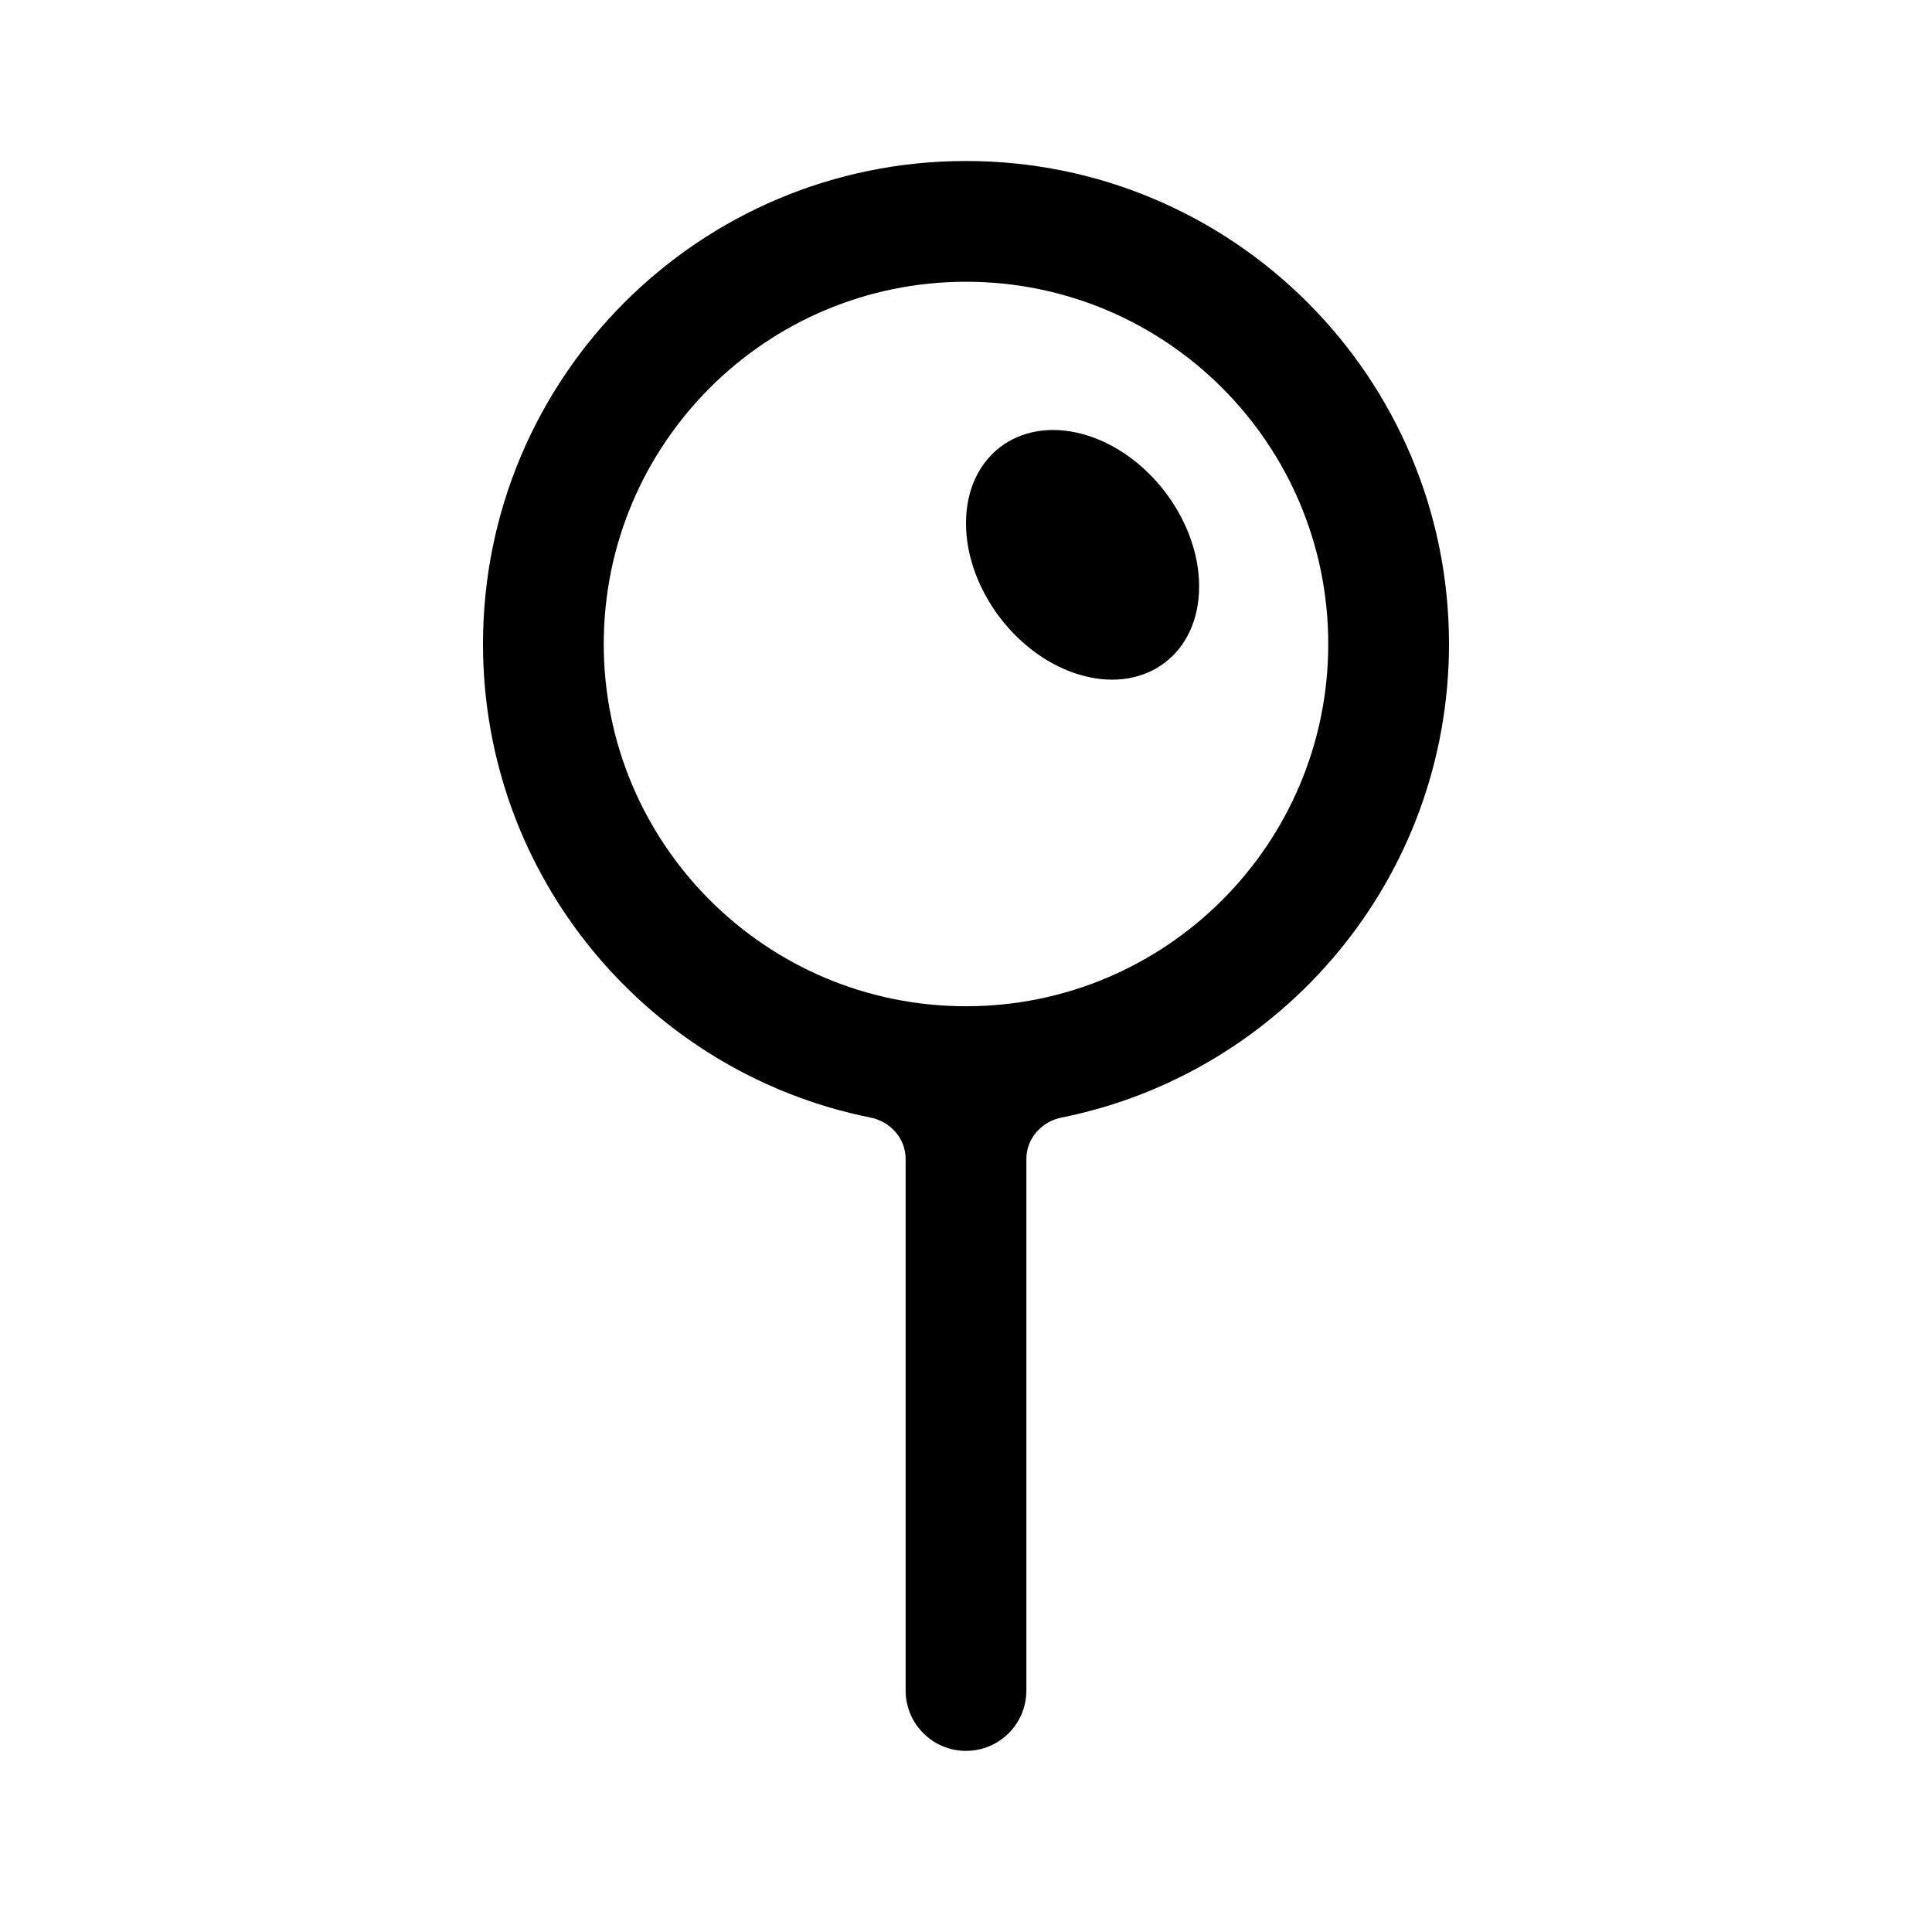
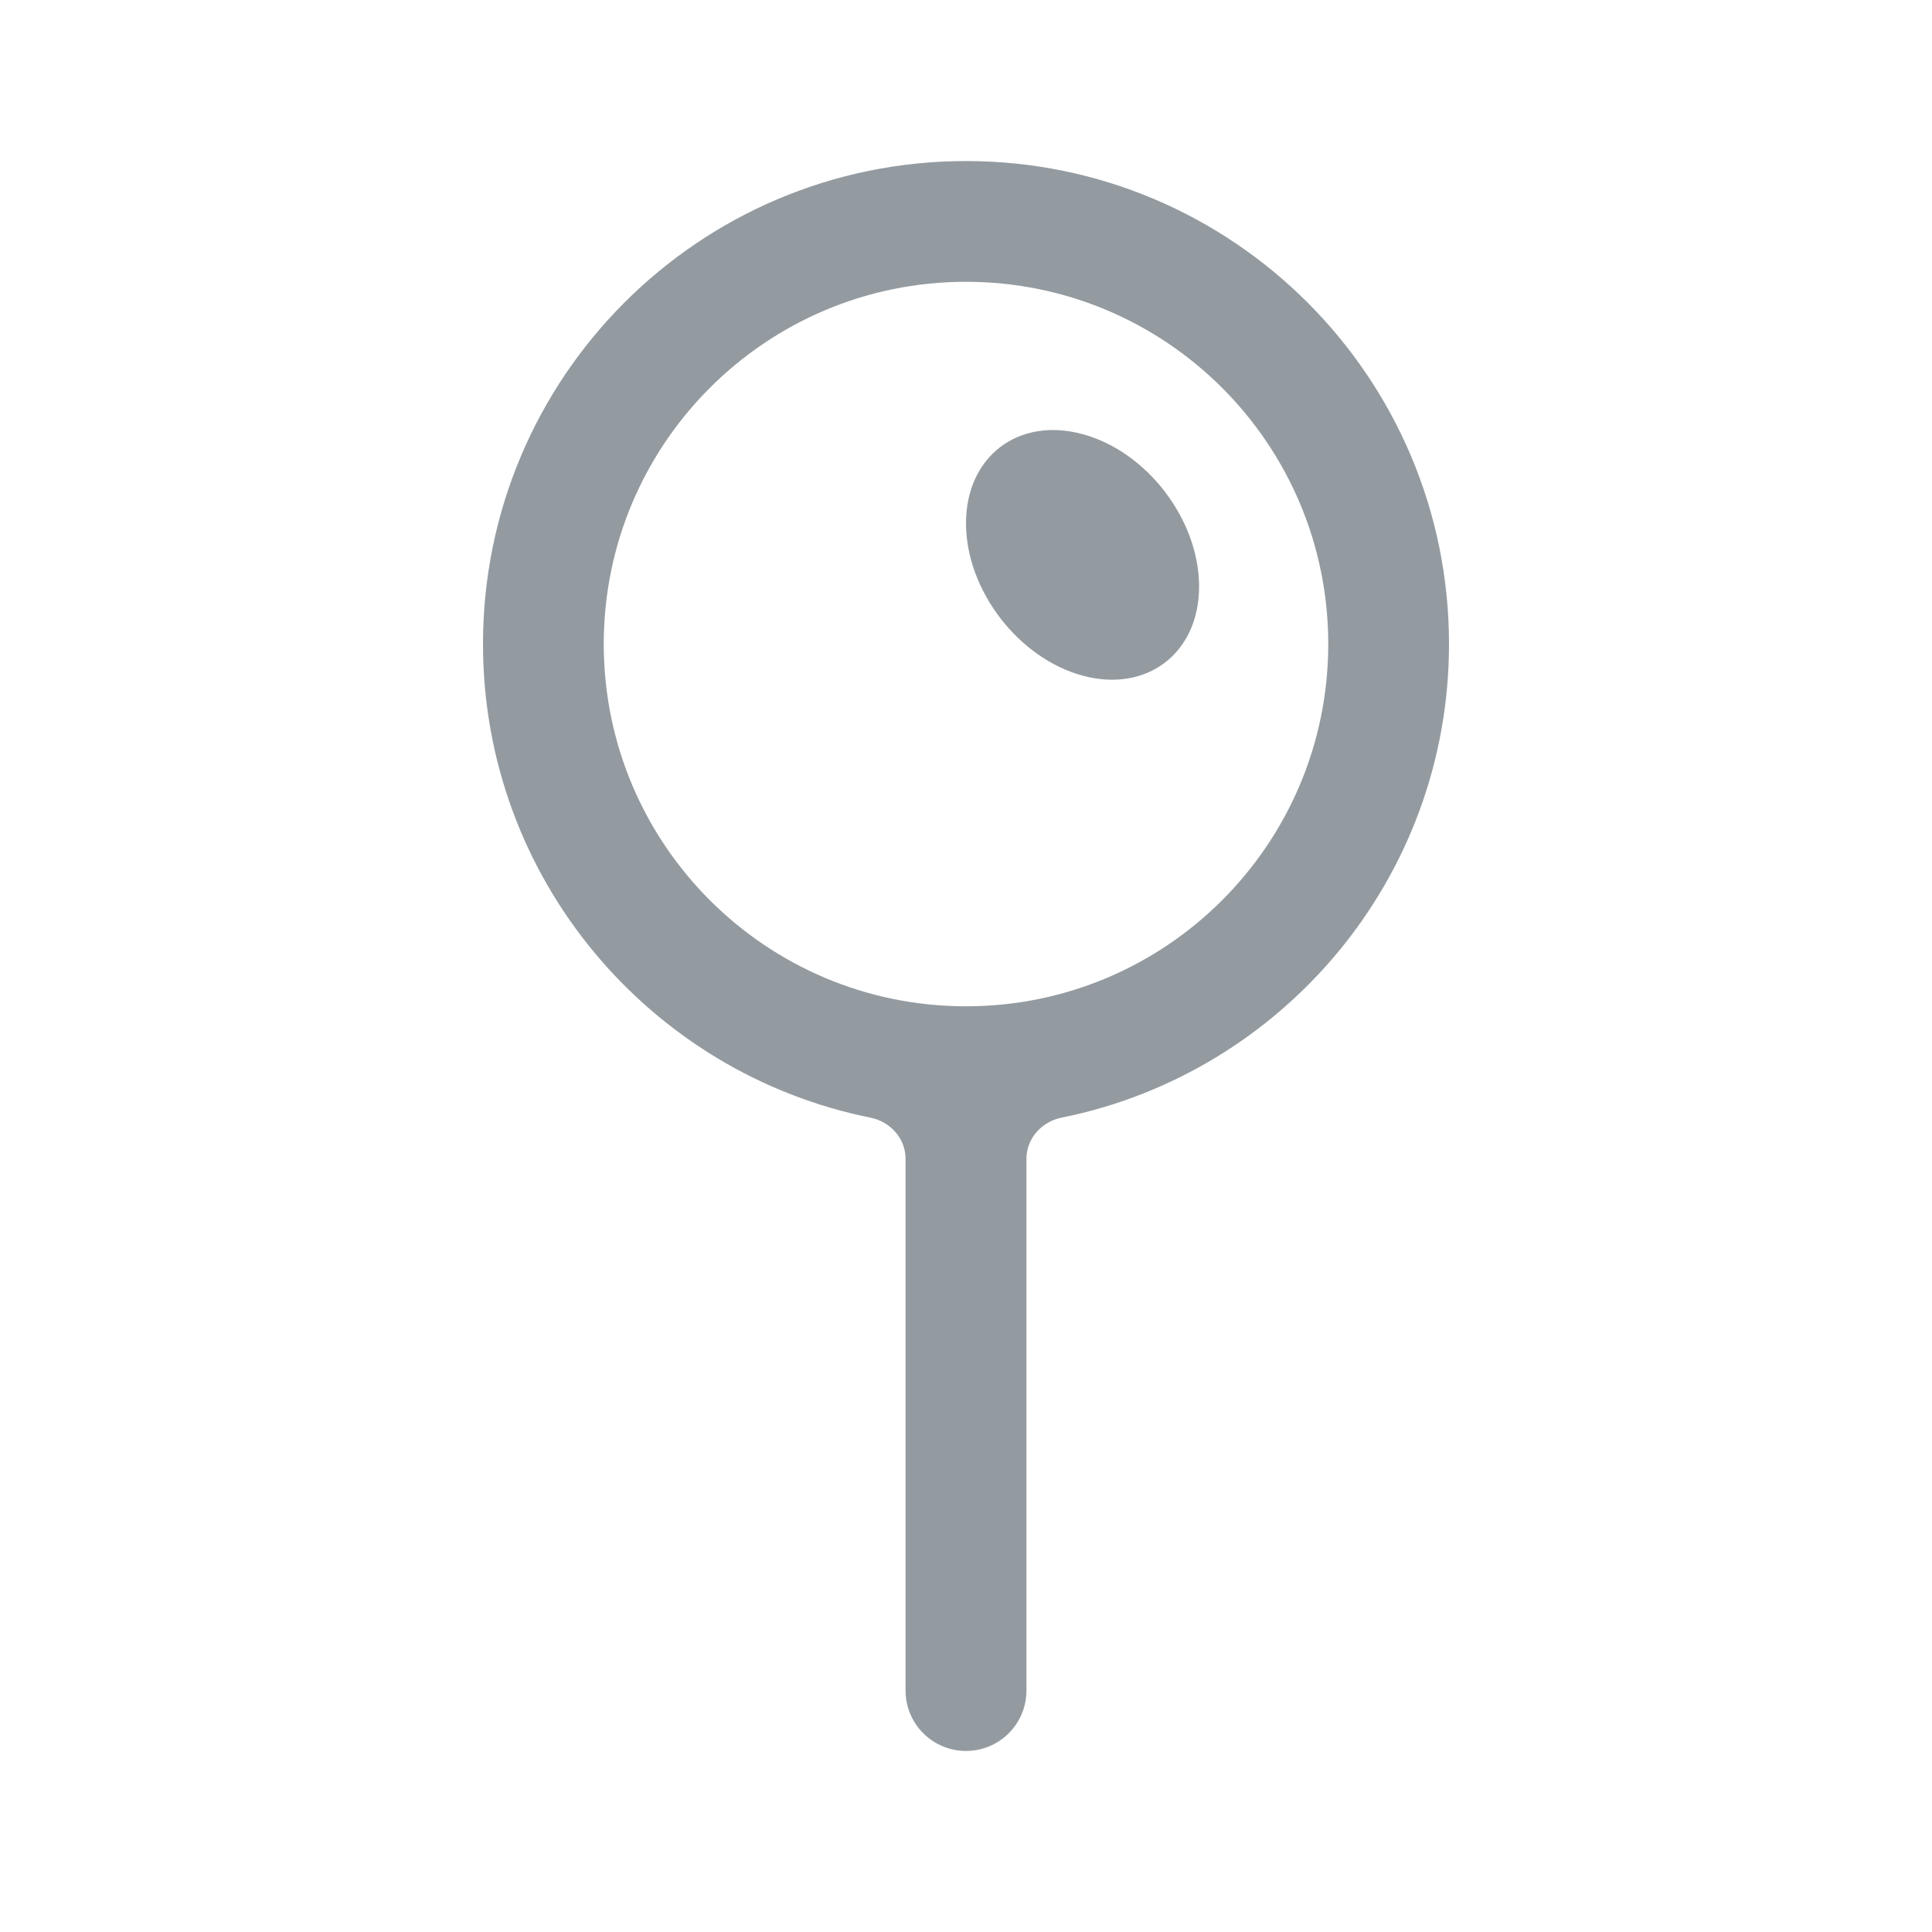
- <svg xmlns="http://www.w3.org/2000/svg" width="24" height="24" viewBox="0 0 24 24" fill="none">
-   <path d="M14.896 7.285C14.896 6.456 14.247 5.609 13.448 5.392C12.648 5.176 12 5.672 12 6.5C12 7.328 12.648 8.176 13.448 8.392C14.247 8.609 14.896 8.113 14.896 7.285Z" fill="black" />
-   <path fill-rule="evenodd" clip-rule="evenodd" d="M12 2C8.686 2 6 4.686 6 8C6 10.908 8.068 13.332 10.814 13.883C11.061 13.932 11.25 14.143 11.25 14.395L11.25 21C11.25 21.414 11.586 21.75 12 21.75C12.414 21.75 12.75 21.414 12.75 21L12.75 14.395C12.75 14.143 12.939 13.932 13.186 13.883C15.932 13.332 18 10.908 18 8C18 4.686 15.314 2 12 2ZM7.5 8C7.5 10.485 9.515 12.5 12 12.5C14.485 12.5 16.5 10.485 16.5 8C16.5 5.515 14.485 3.5 12 3.5C9.515 3.5 7.5 5.515 7.5 8Z" fill="black" />
+ <svg xmlns="http://www.w3.org/2000/svg" width="14" height="14" viewBox="0 0 14 14" fill="none">
+   <path d="M8.689 4.25C8.689 3.766 8.311 3.272 7.845 3.146C7.378 3.019 7 3.309 7 3.792C7 4.275 7.378 4.769 7.845 4.896C8.311 5.022 8.689 4.733 8.689 4.25Z" fill="#939BA1" />
+   <path fill-rule="evenodd" clip-rule="evenodd" d="M7 1.167C5.067 1.167 3.5 2.734 3.5 4.667C3.5 6.363 4.707 7.777 6.308 8.099C6.452 8.128 6.562 8.25 6.562 8.397L6.562 12.25C6.562 12.492 6.758 12.688 7 12.688C7.242 12.688 7.438 12.492 7.438 12.25L7.438 8.397C7.438 8.25 7.548 8.128 7.692 8.099C9.293 7.777 10.5 6.363 10.5 4.667C10.5 2.734 8.933 1.167 7 1.167ZM4.375 4.667C4.375 6.117 5.55 7.292 7 7.292C8.45 7.292 9.625 6.117 9.625 4.667C9.625 3.217 8.45 2.042 7 2.042C5.55 2.042 4.375 3.217 4.375 4.667Z" fill="#939BA1" />
</svg>
